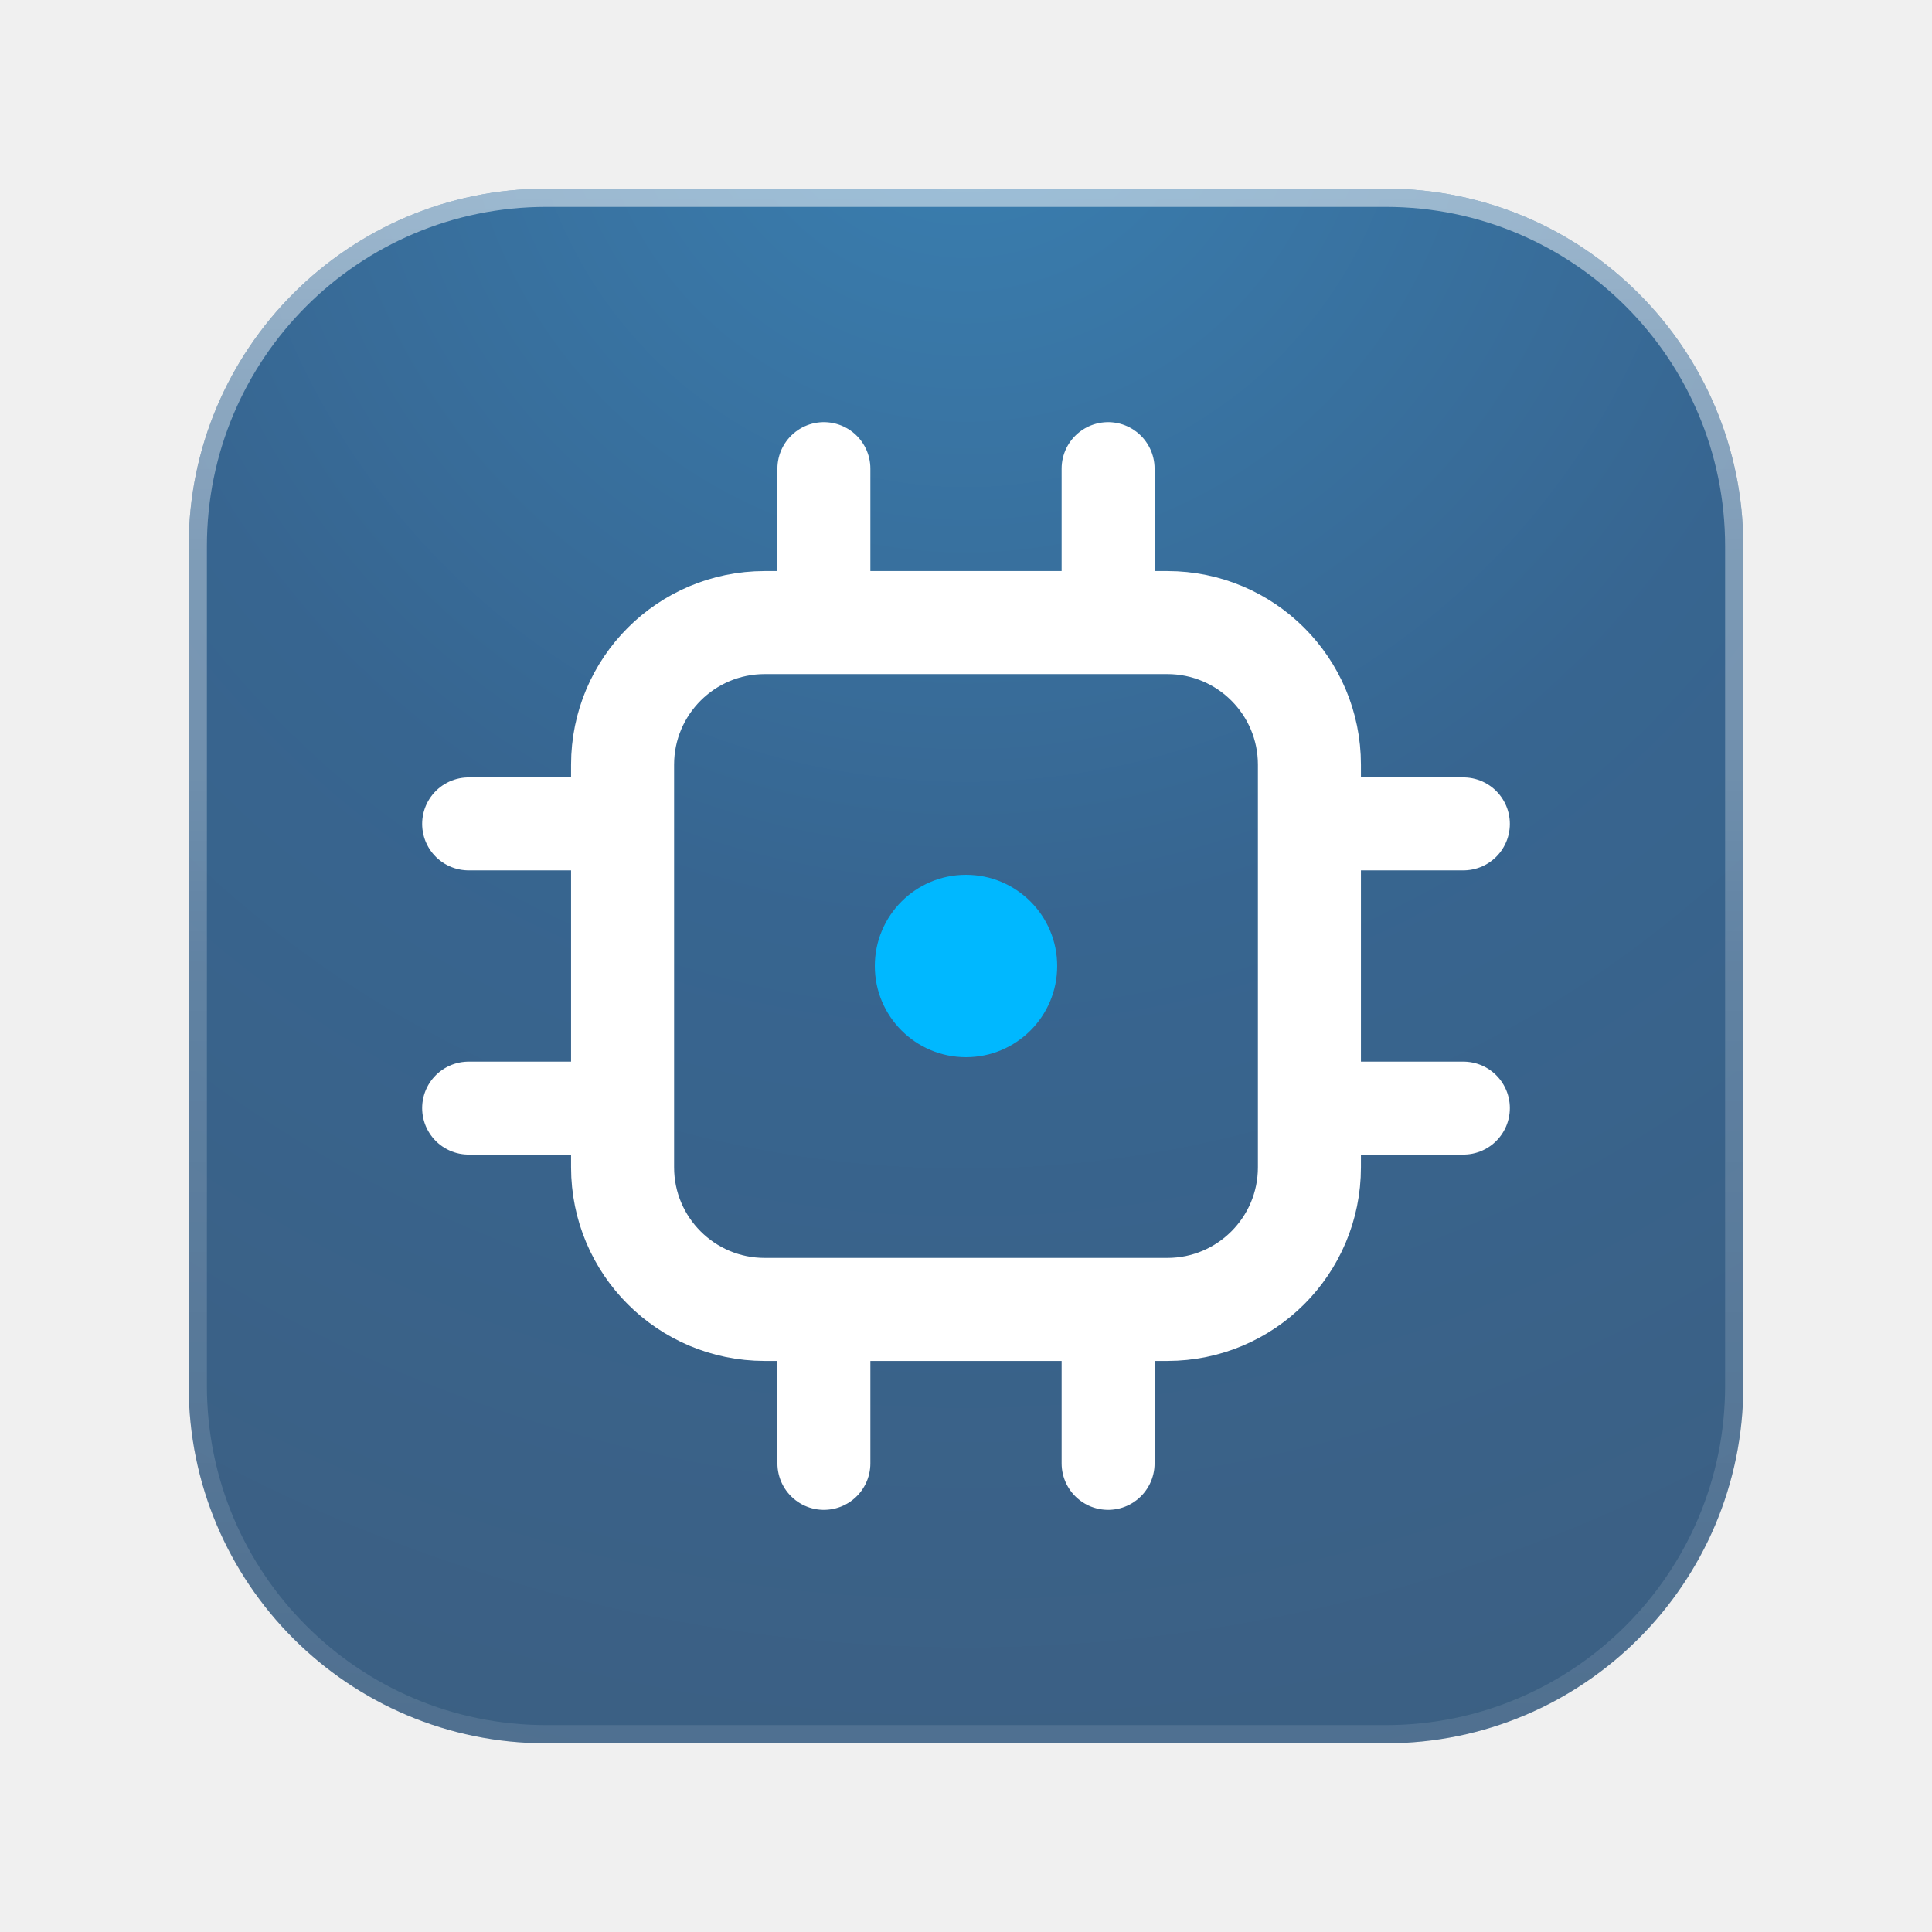
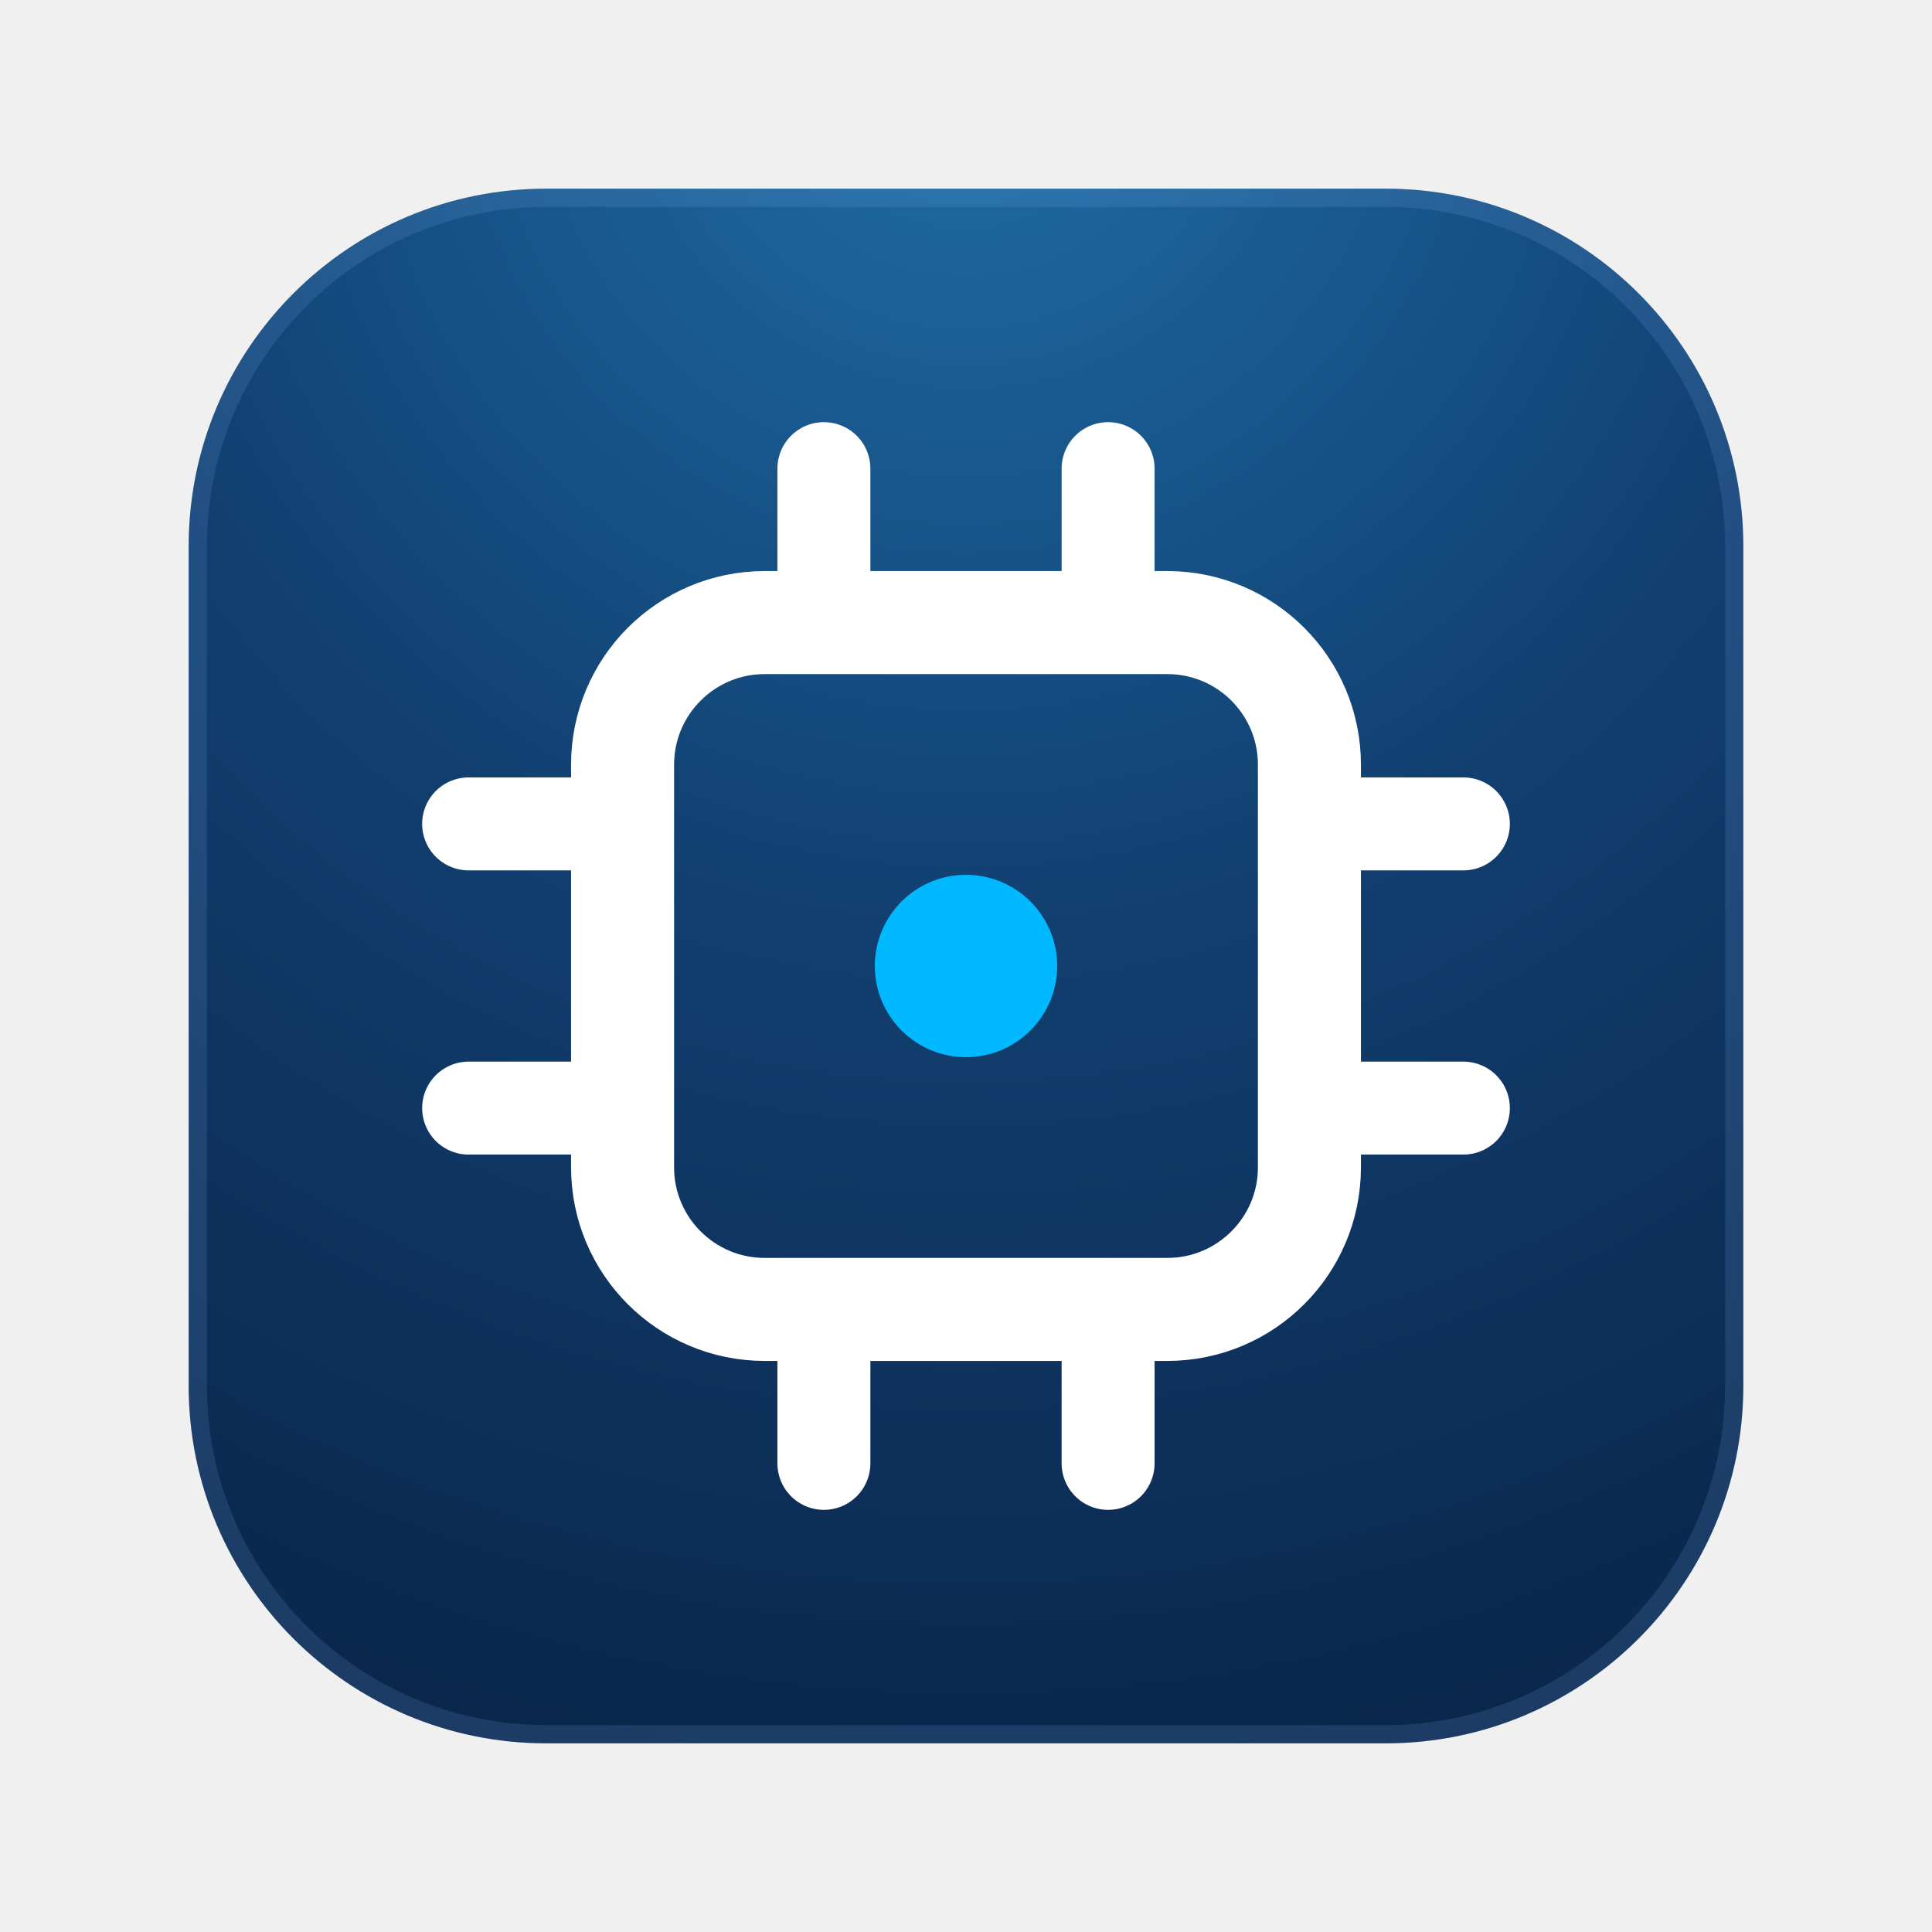
<svg xmlns="http://www.w3.org/2000/svg" viewBox="0 0 256 256">
  <defs>
    <radialGradient id="bg" cx="0.5" cy="-0.1" r="1.2">
-       <stop offset="0" stop-color="#3a80b2" />
-       <stop offset="0.48" stop-color="#376590" />
-       <stop offset="1" stop-color="#3c5f82" />
+       <stop offset="0" stop-color="#1f6fa8" />
+       <stop offset="0.48" stop-color="#113f70" />
+       <stop offset="1" stop-color="#0a2448" />
    </radialGradient>
-     <linearGradient id="rim" x1="0" y1="0" x2="0" y2="1">
-       <stop offset="0" stop-color="#ffffff" stop-opacity="0.5" />
-       <stop offset="0.5" stop-color="#ffffff" stop-opacity="0.2" />
-       <stop offset="1" stop-color="#ffffff" stop-opacity="0.1" />
-     </linearGradient>
  </defs>
  <g transform="translate(25.0 25.0) scale(0.8046875)">
    <rect width="256" height="256" rx="58.88" fill="url(#bg)" />
-     <rect x="1.5" y="1.5" width="253" height="253" rx="57.38" fill="none" stroke="url(#rim)" stroke-width="3" />
+     <rect x="1.5" y="1.5" width="253" height="253" rx="57.38" fill="none" stroke="#8cbeff" stroke-opacity="0.14" stroke-width="3" />
    <g transform="translate(3.2 3.2) scale(0.975)">
      <rect x="70" y="70" width="116" height="116" rx="24" fill="none" stroke="#ffffff" stroke-width="17.4" stroke-linejoin="round" />
      <g fill="none" stroke="#ffffff" stroke-width="15.7" stroke-linecap="round">
        <path d="M104 70 V44" />
        <path d="M152 70 V44" />
        <path d="M104 186 V212" />
        <path d="M152 186 V212" />
        <path d="M70 104 H44" />
        <path d="M70 152 H44" />
        <path d="M186 104 H212" />
        <path d="M186 152 H212" />
      </g>
      <circle cx="128" cy="128" r="15.4" fill="#00b8ff" />
    </g>
  </g>
</svg>
